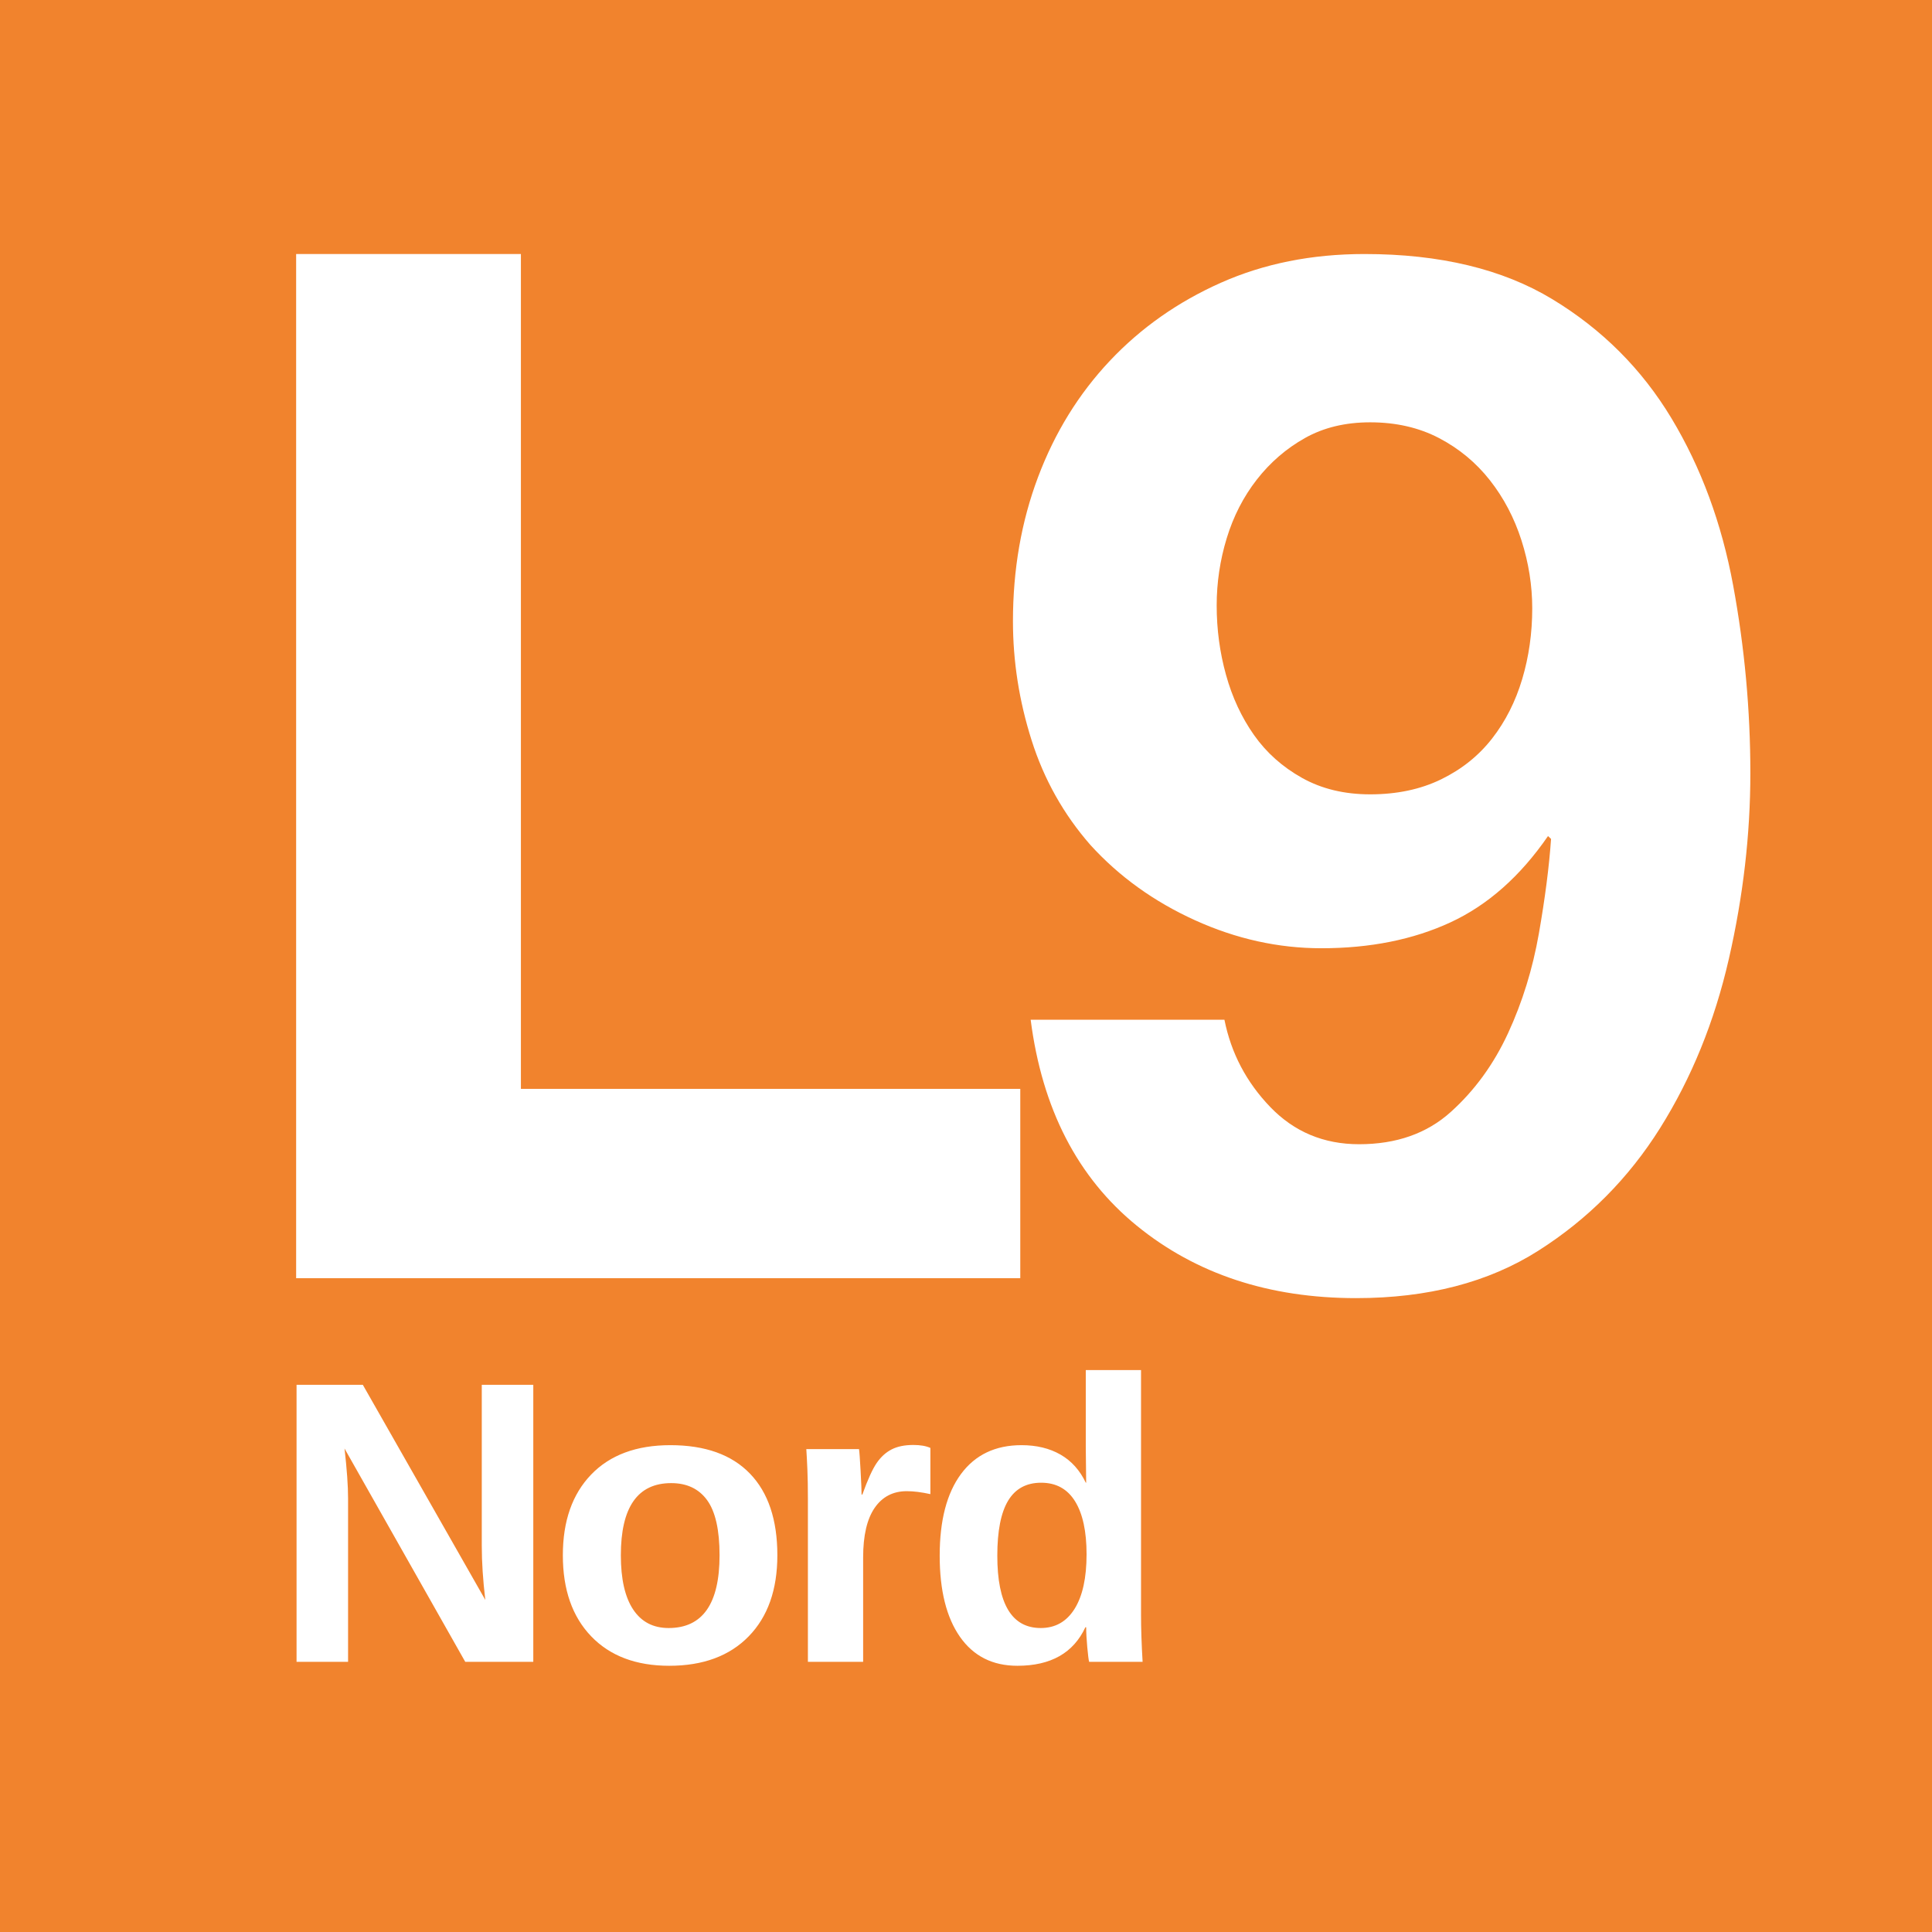
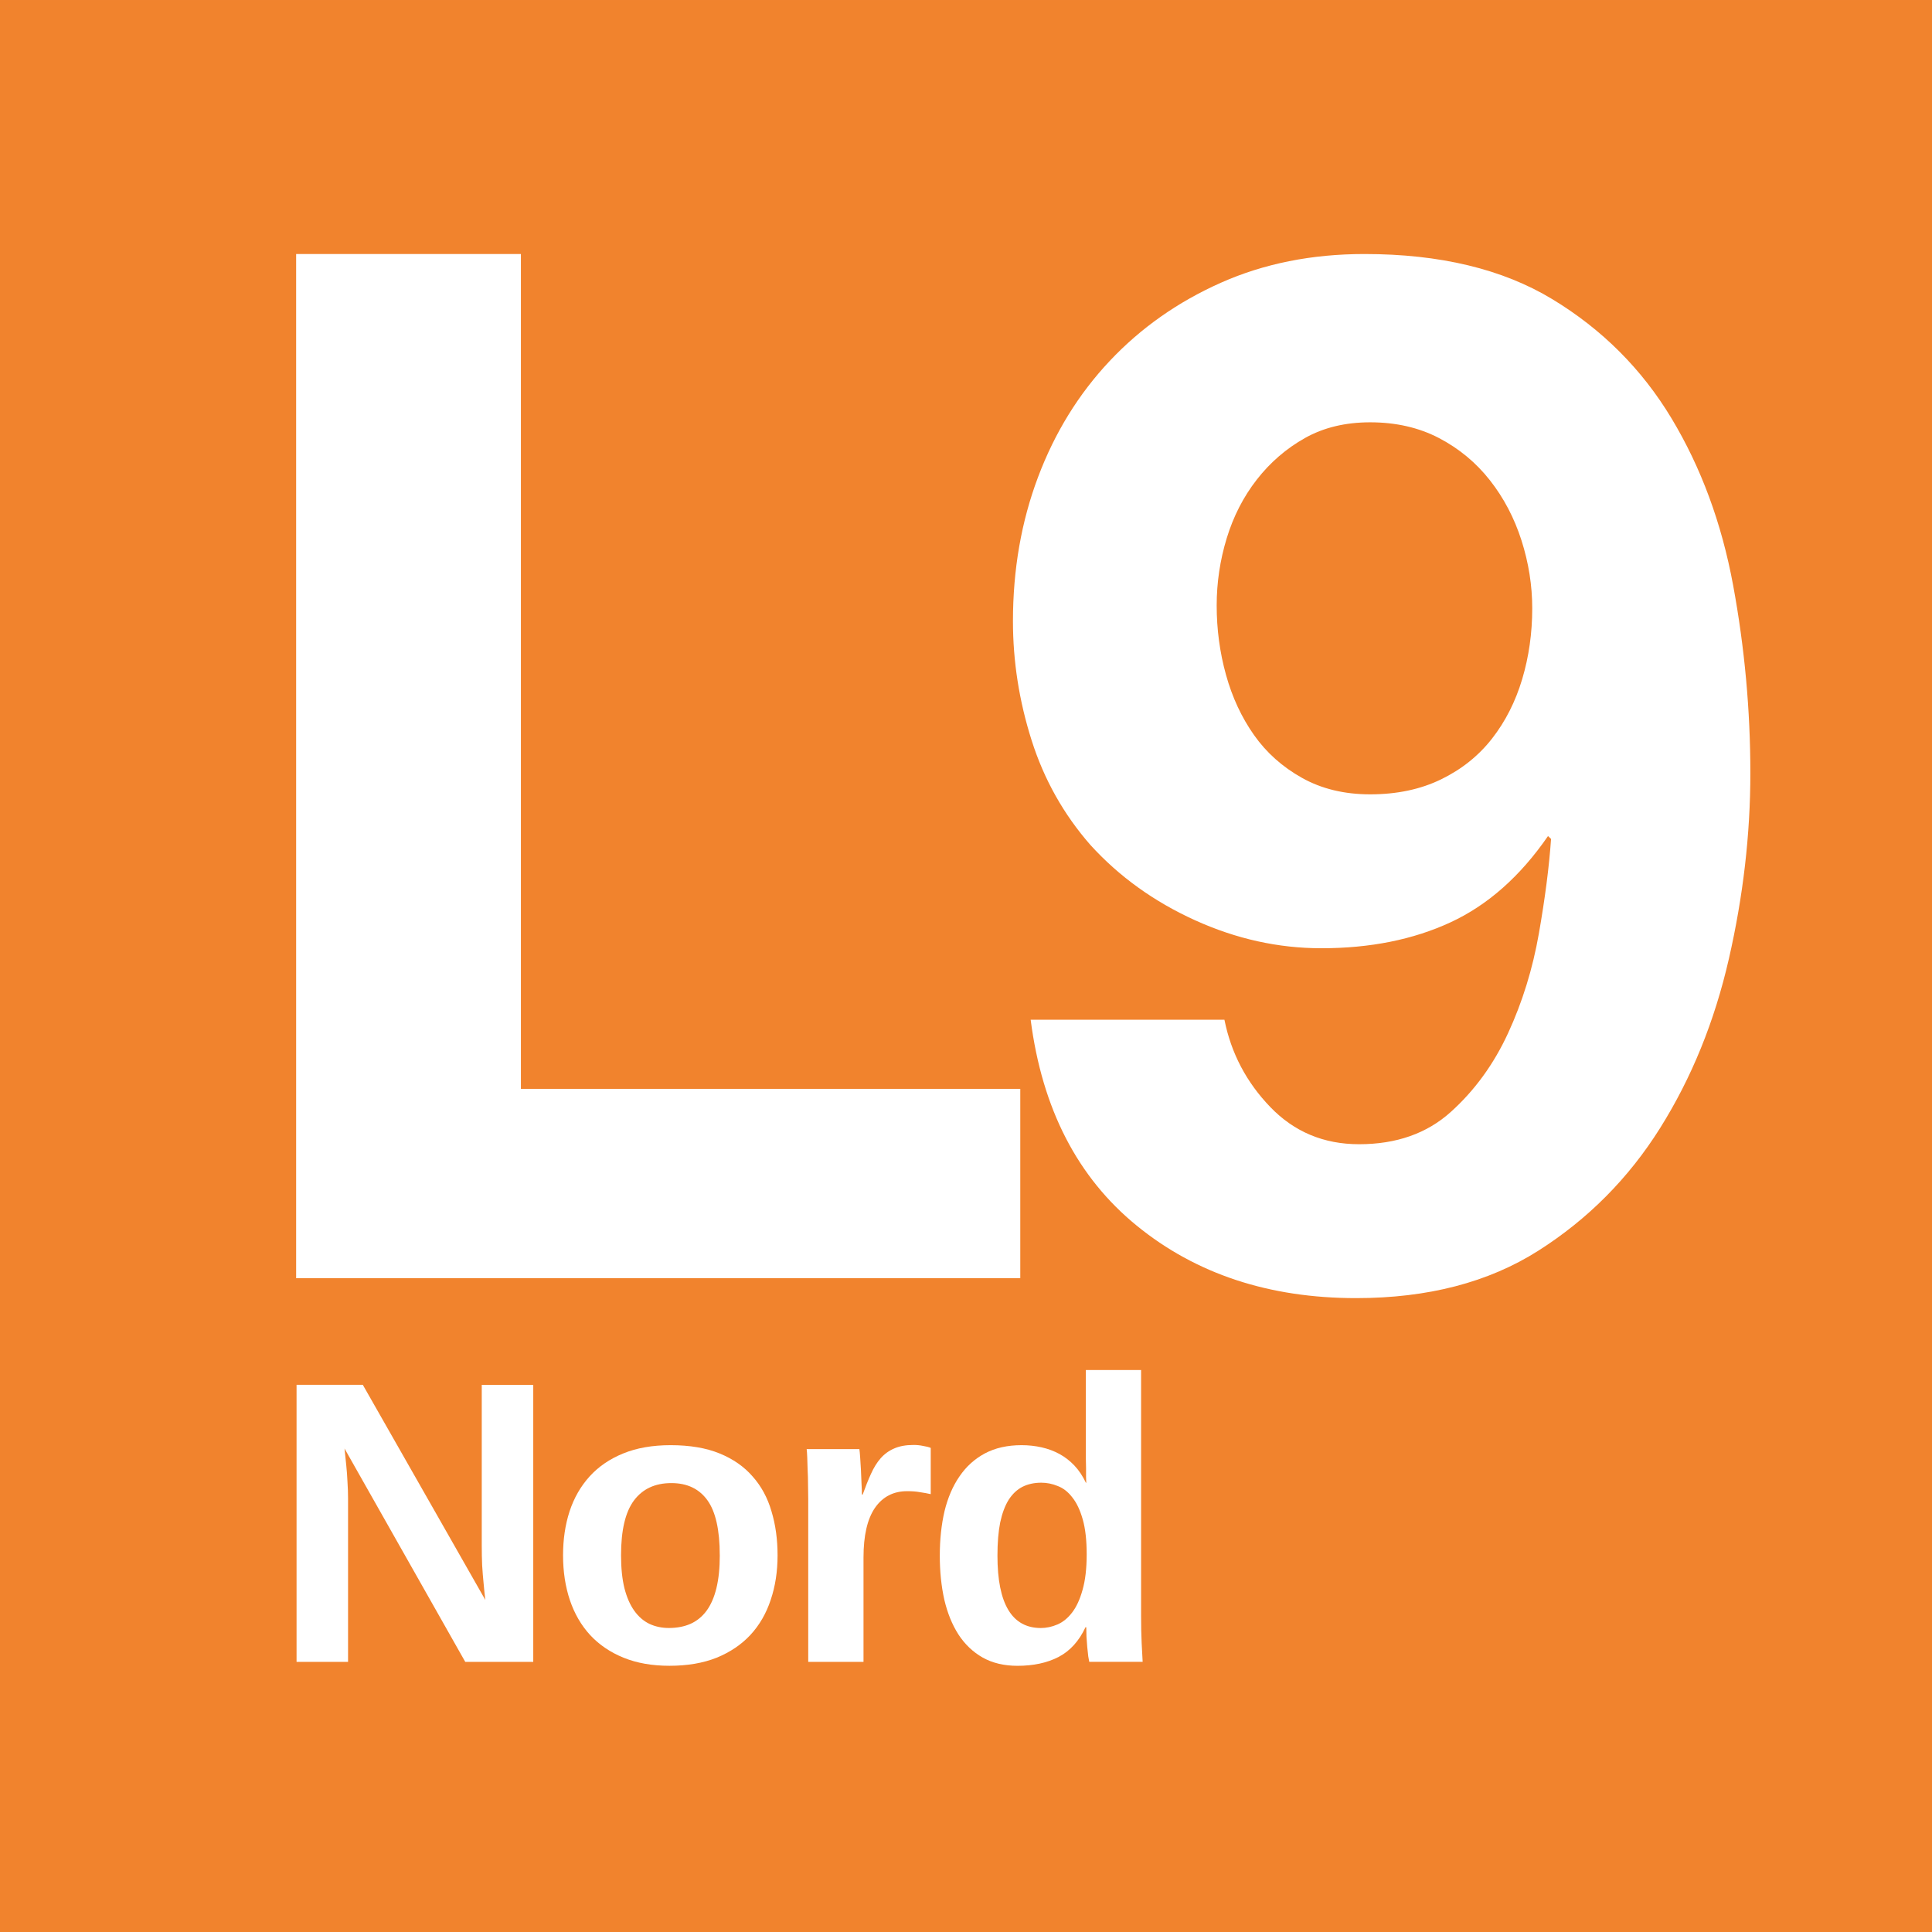
- <svg xmlns="http://www.w3.org/2000/svg" version="1.1" id="Capa_1" x="0px" y="0px" width="2902.68px" height="2902.68px" viewBox="0 0 2902.68 2902.68" enable-background="new 0 0 2902.68 2902.68" xml:space="preserve">
-   <defs id="defs25" />
-   <rect fill="#F1832D" width="2902.68" height="2902.68" id="rect3" />
-   <g id="g7">
-     <g id="g9">
-       <path style="fill:#ffffff" id="path11" d="m 444.926,381.65 h 337.691 v 1254.28 h 750.265 v 284.458 H 444.926 V 381.65 z" />
-       <path style="fill:#ffffff" id="path13" d="m 1839.609,1532.091 c 10.034,50.165 33.011,93.884 68.88,131.132 35.869,37.272 80.342,55.883 133.444,55.883 55.936,0 101.863,-16.141 137.732,-48.449 35.869,-32.283 64.591,-71.766 86.112,-118.447 21.521,-46.656 36.936,-96.535 46.267,-149.663 9.305,-53.128 15.413,-100.485 18.298,-142.125 l -4.573,-4.315 c -41.693,60.51 -90.532,103.735 -146.571,129.676 -56.039,25.941 -120.683,38.885 -193.954,38.885 -64.669,0 -127.882,-13.984 -189.665,-42.004 -61.783,-28.02 -114.21,-65.734 -157.305,-113.145 -40.236,-45.979 -69.711,-98.432 -88.373,-157.33 -18.688,-58.898 -28.02,-118.498 -28.02,-178.853 0,-77.561 12.554,-149.768 37.715,-216.567 25.134,-66.8 61.055,-124.996 107.763,-174.563 46.709,-49.567 102.384,-88.712 167.052,-117.459 64.67,-28.722 136.512,-43.095 215.555,-43.095 113.507,0 207.626,22.639 282.353,67.892 74.701,45.252 134.354,104.878 178.904,178.853 44.552,73.974 75.431,157.668 92.688,251.032 17.233,93.364 25.862,187.456 25.862,282.249 0,91.961 -10.787,184.961 -32.309,279.053 -21.547,94.092 -56.013,178.853 -103.397,254.281 -47.384,75.43 -108.413,136.824 -183.088,184.234 -74.677,47.383 -165.856,71.088 -273.542,71.088 -130.689,0 -240.532,-36.285 -329.556,-108.855 -89.05,-72.57 -142.178,-175.707 -159.384,-309.386 h 291.112 z m 218.934,-338.653 c 40.236,0 75.793,-7.511 106.672,-22.562 30.878,-15.049 56.377,-35.479 76.495,-61.263 20.118,-25.785 35.192,-55.545 45.253,-89.231 10.058,-33.686 15.102,-69.139 15.102,-106.412 0,-34.388 -5.407,-68.412 -16.168,-102.098 -10.787,-33.686 -26.59,-63.785 -47.41,-90.297 -20.846,-26.512 -46.344,-47.644 -76.495,-63.421 -30.177,-15.751 -64.669,-23.653 -103.448,-23.653 -37.352,0 -70.023,7.902 -98.043,23.653 -28.02,15.777 -52.088,36.57 -72.207,62.355 -20.117,25.784 -35.192,55.181 -45.252,88.14 -10.059,32.958 -15.075,66.645 -15.075,101.031 0,35.817 4.652,70.568 14.01,104.255 9.331,33.686 23.341,63.785 42.004,90.297 18.661,26.512 42.73,48.008 72.206,64.486 29.448,16.481 63.575,24.72 102.356,24.72 z" />
+ <svg xmlns="http://www.w3.org/2000/svg" width="18.062mm" height="18.062mm" viewBox="0 0 64 64" id="svg3363" version="1.1">
+   <defs id="defs3365" />
+   <g id="layer1" transform="translate(669.1429,-151.7908)">
+     <rect style="fill:#f1832d" y="151.791" x="-669.143" id="rect3" height="64" width="64" />
+     <g transform="matrix(0.02204859,0,0,0.02204859,-669.1429,151.7907)" id="g7">
+       <g id="g9">
+         <path d="m 444.926,381.65 337.691,0 0,1254.28 750.265,0 0,284.458 -1087.956,0 0,-1538.738 z" id="path11" style="fill:#ffffff" />
+         <path d="m 1839.609,1532.091 c 10.034,50.165 33.011,93.884 68.88,131.132 35.869,37.272 80.342,55.883 133.444,55.883 55.936,0 101.863,-16.141 137.732,-48.449 35.869,-32.283 64.591,-71.766 86.112,-118.447 21.521,-46.656 36.936,-96.535 46.267,-149.663 9.305,-53.128 15.413,-100.485 18.298,-142.125 l -4.573,-4.315 c -41.693,60.51 -90.532,103.735 -146.571,129.676 -56.039,25.941 -120.683,38.885 -193.954,38.885 -64.669,0 -127.882,-13.984 -189.665,-42.004 -61.783,-28.02 -114.21,-65.734 -157.305,-113.145 -40.236,-45.979 -69.711,-98.432 -88.373,-157.33 -18.688,-58.898 -28.02,-118.498 -28.02,-178.853 0,-77.561 12.554,-149.768 37.715,-216.567 25.134,-66.8 61.055,-124.996 107.763,-174.563 46.709,-49.567 102.384,-88.712 167.052,-117.459 64.67,-28.722 136.512,-43.095 215.555,-43.095 113.507,0 207.626,22.639 282.353,67.892 74.701,45.252 134.354,104.878 178.904,178.853 44.552,73.974 75.431,157.668 92.688,251.032 17.233,93.364 25.862,187.456 25.862,282.249 0,91.961 -10.787,184.961 -32.309,279.053 -21.547,94.092 -56.013,178.853 -103.397,254.281 -47.384,75.43 -108.413,136.824 -183.088,184.234 -74.677,47.383 -165.856,71.088 -273.542,71.088 -130.689,0 -240.532,-36.285 -329.556,-108.855 -89.05,-72.57 -142.178,-175.707 -159.384,-309.386 l 291.112,0 z m 218.934,-338.653 c 40.236,0 75.793,-7.511 106.672,-22.562 30.878,-15.049 56.377,-35.479 76.495,-61.263 20.118,-25.785 35.192,-55.545 45.253,-89.231 10.058,-33.686 15.102,-69.139 15.102,-106.412 0,-34.388 -5.407,-68.412 -16.168,-102.098 -10.787,-33.686 -26.59,-63.785 -47.41,-90.297 -20.846,-26.512 -46.344,-47.644 -76.495,-63.421 -30.177,-15.751 -64.669,-23.653 -103.448,-23.653 -37.352,0 -70.023,7.902 -98.043,23.653 -28.02,15.777 -52.088,36.57 -72.207,62.355 -20.117,25.784 -35.192,55.181 -45.252,88.14 -10.059,32.958 -15.075,66.645 -15.075,101.031 0,35.817 4.652,70.568 14.01,104.255 9.331,33.686 23.341,63.785 42.004,90.297 18.661,26.512 42.73,48.008 72.206,64.486 29.448,16.481 63.575,24.72 102.356,24.72 z" id="path13" style="fill:#ffffff" />
+       </g>
+     </g>
+     <g style="font-style:normal;font-variant:normal;font-weight:bold;font-stretch:normal;font-size:12.788px;line-height:125%;font-family:Arial;-inkscape-font-specification:'Arial Bold';letter-spacing:-0.243px;word-spacing:0px;fill:#ffffff;fill-opacity:1;stroke:none" id="text3036">
+       <path d="m -653.731,206.842 -3.999,-7.067 q 0.033,0.287 0.059,0.573 0.026,0.247 0.039,0.534 0.019,0.287 0.019,0.547 l 0,5.413 -1.706,0 0,-9.177 2.195,0 4.058,7.126 q -0.033,-0.274 -0.059,-0.573 -0.026,-0.254 -0.046,-0.573 -0.013,-0.319 -0.013,-0.645 l 0,-5.334 1.706,0 0,9.177 -2.254,0 z" style="font-size:13.339px;letter-spacing:-0.441px;fill:#ffffff;fill-opacity:1" id="path3360" />
+       <path d="m -643.385,203.311 q 0,0.808 -0.228,1.479 -0.221,0.671 -0.671,1.159 -0.449,0.482 -1.12,0.756 -0.671,0.267 -1.563,0.267 -0.86,0 -1.518,-0.267 -0.658,-0.267 -1.107,-0.749 -0.443,-0.482 -0.671,-1.153 -0.228,-0.677 -0.228,-1.492 0,-0.788 0.215,-1.452 0.221,-0.671 0.664,-1.159 0.443,-0.489 1.114,-0.762 0.671,-0.274 1.57,-0.274 0.951,0 1.622,0.274 0.671,0.274 1.094,0.762 0.43,0.482 0.625,1.153 0.202,0.664 0.202,1.459 z m -1.915,0 q 0,-1.257 -0.41,-1.824 -0.41,-0.567 -1.192,-0.567 -0.808,0 -1.238,0.573 -0.43,0.573 -0.43,1.817 0,0.632 0.111,1.088 0.117,0.456 0.326,0.749 0.208,0.293 0.502,0.436 0.293,0.137 0.645,0.137 0.404,0 0.716,-0.137 0.319,-0.143 0.534,-0.436 0.215,-0.293 0.326,-0.749 0.111,-0.456 0.111,-1.088 z" style="font-size:13.339px;letter-spacing:-0.441px;fill:#ffffff;fill-opacity:1" id="path3362" />
+       <path d="m -642.369,206.842 0,-5.393 q 0,-0.228 -0.007,-0.482 0,-0.254 -0.013,-0.482 -0.007,-0.234 -0.013,-0.417 -0.007,-0.189 -0.019,-0.274 l 1.746,0 q 0.013,0.078 0.026,0.274 0.013,0.189 0.026,0.417 0.013,0.228 0.019,0.456 0.013,0.221 0.013,0.358 l 0.026,0 q 0.137,-0.384 0.274,-0.684 0.137,-0.306 0.319,-0.515 0.189,-0.215 0.449,-0.326 0.261,-0.117 0.645,-0.117 0.163,0 0.319,0.033 0.163,0.026 0.248,0.065 l 0,1.531 q -0.176,-0.039 -0.358,-0.065 -0.176,-0.033 -0.423,-0.033 -0.684,0 -1.068,0.554 -0.378,0.554 -0.378,1.641 l 0,3.459 -1.83,0 z" style="font-size:13.339px;letter-spacing:-0.441px;fill:#ffffff;fill-opacity:1" id="path3364" />
+       <path d="m -633.06,206.842 q -0.013,-0.052 -0.033,-0.182 -0.013,-0.137 -0.033,-0.306 -0.013,-0.169 -0.026,-0.345 -0.007,-0.176 -0.007,-0.313 l -0.026,0 q -0.319,0.684 -0.892,0.984 -0.567,0.293 -1.361,0.293 -0.664,0 -1.153,-0.274 -0.482,-0.274 -0.801,-0.762 -0.313,-0.488 -0.469,-1.153 -0.15,-0.671 -0.15,-1.459 0,-0.801 0.156,-1.472 0.163,-0.671 0.495,-1.153 0.332,-0.489 0.84,-0.762 0.515,-0.274 1.218,-0.274 0.345,0 0.664,0.072 0.319,0.072 0.593,0.221 0.274,0.15 0.495,0.384 0.221,0.234 0.378,0.567 l 0.013,0 q 0,-0.065 -0.007,-0.189 0,-0.13 0,-0.293 0,-0.163 -0.007,-0.339 0,-0.176 0,-0.339 l 0,-2.573 1.83,0 0,8.129 q 0,0.515 0.019,0.918 0.019,0.397 0.033,0.619 l -1.772,0 z m -0.085,-3.563 q 0,-0.697 -0.13,-1.153 -0.13,-0.462 -0.345,-0.73 -0.208,-0.274 -0.482,-0.378 -0.267,-0.111 -0.547,-0.111 -0.352,0 -0.625,0.137 -0.267,0.137 -0.456,0.43 -0.182,0.293 -0.28,0.749 -0.091,0.456 -0.091,1.101 0,2.397 1.439,2.397 0.274,0 0.547,-0.117 0.274,-0.117 0.488,-0.397 0.215,-0.28 0.345,-0.749 0.137,-0.475 0.137,-1.179 z" style="font-size:13.339px;letter-spacing:-0.441px;fill:#ffffff;fill-opacity:1" id="path3366" />
    </g>
  </g>
-   <flowRoot xml:space="preserve" id="flowRoot3028" style="fill:black;stroke:none;stroke-opacity:1;stroke-width:1px;stroke-linejoin:miter;stroke-linecap:butt;fill-opacity:1;font-family:Bitstream Vera Sans;font-style:normal;font-weight:normal;font-size:40px;line-height:125%;letter-spacing:0px;word-spacing:0px">
-     <flowRegion id="flowRegion3030">
-       <rect id="rect3032" width="1008.558" height="676.472" x="-1734.228" y="2177.01" />
-     </flowRegion>
-     <flowPara id="flowPara3034" />
-   </flowRoot>
-   <text xml:space="preserve" style="font-size:580px;font-style:normal;font-variant:normal;font-weight:bold;font-stretch:normal;line-height:125%;letter-spacing:-11px;word-spacing:0px;fill:#ffffff;fill-opacity:1;stroke:none;font-family:Arial;-inkscape-font-specification:Arial Bold" x="405.081" y="2496.797" id="text3036">
-     <tspan id="tspan3038" x="405.081" y="2496.797" style="font-size:605px;letter-spacing:-20px;fill:#ffffff;fill-opacity:1" dx="0 0 -0.09">Nord</tspan>
-   </text>
-   <flowRoot xml:space="preserve" id="flowRoot3040" style="fill:black;stroke:none;stroke-opacity:1;stroke-width:1px;stroke-linejoin:miter;stroke-linecap:butt;fill-opacity:1;font-family:Arial;font-style:normal;font-weight:normal;font-size:144px;line-height:125%;letter-spacing:0px;word-spacing:0px;-inkscape-font-specification:Arial;font-stretch:normal;font-variant:normal">
-     <flowRegion id="flowRegion3042">
-       <rect id="rect3044" width="2287.705" height="996.259" x="-7724.081" y="-12.299" />
-     </flowRegion>
-     <flowPara id="flowPara3046" />
-   </flowRoot>
</svg>
